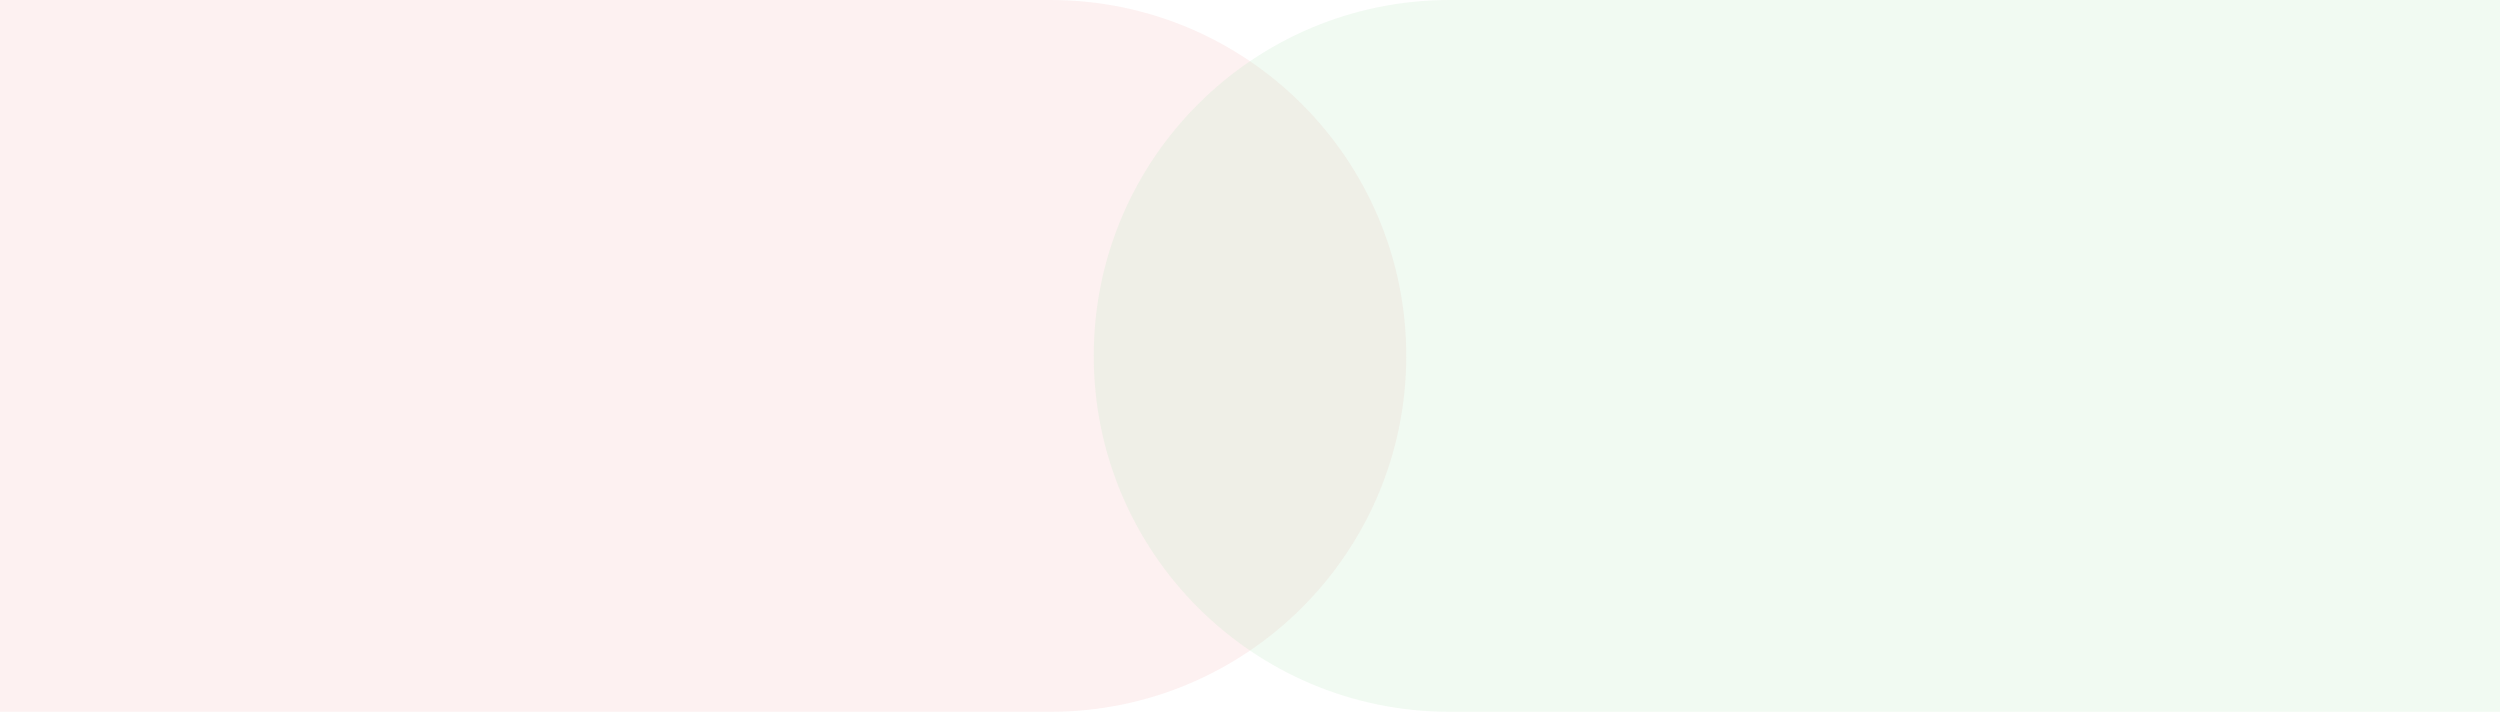
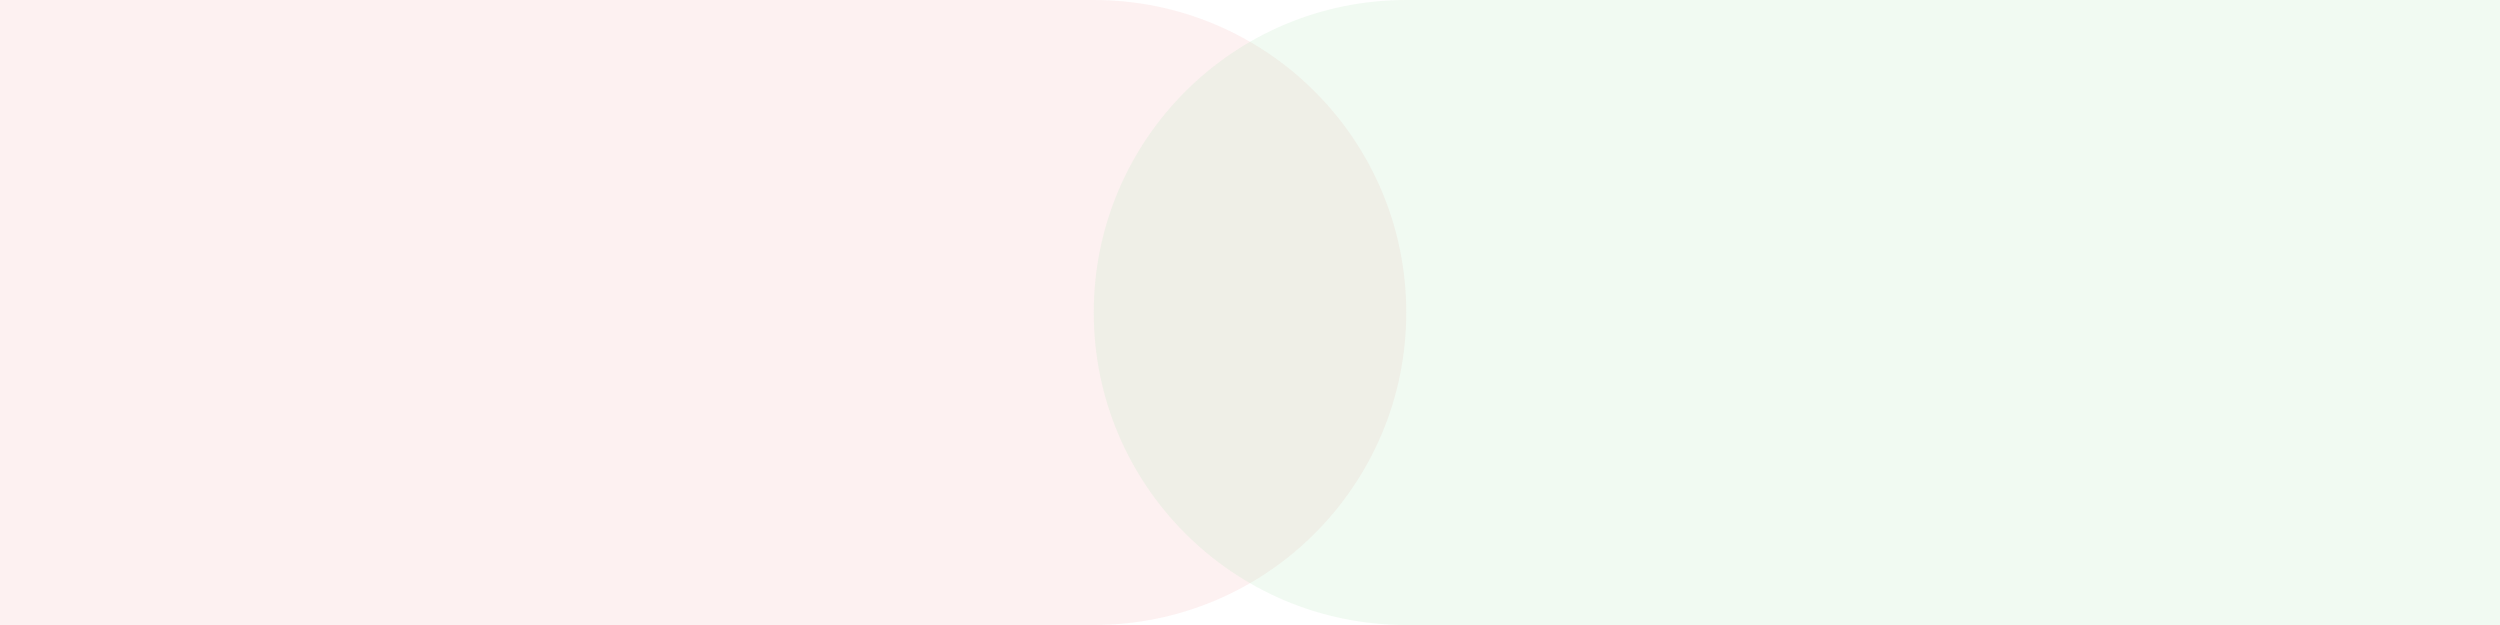
- <svg xmlns="http://www.w3.org/2000/svg" width="1440" height="410" viewBox="0 0 1440 410" fill="none">
-   <path d="M0 0H605C718.218 0 810 91.782 810 205V205C810 318.218 718.218 410 605 410H0V0Z" fill="#F6BCBA" fill-opacity="0.2" style="fill:#F6BCBA;fill:color(display-p3 0.965 0.737 0.729);fill-opacity:0.2;" />
-   <path d="M630 205C630 91.782 721.782 0 835 0H1440V410H835C721.782 410 630 318.218 630 205V205Z" fill="#B9E6BF" fill-opacity="0.2" style="fill:#B9E6BF;fill:color(display-p3 0.726 0.902 0.749);fill-opacity:0.2;" />
+ <svg xmlns="http://www.w3.org/2000/svg" width="1440" height="360" viewBox="0 0 1440 360" fill="none">
+   <path d="M0 0H630C729.411 0 810 80.589 810 180V180C810 279.411 729.411 360 630 360H0V0Z" fill="#F6BCBA" fill-opacity="0.2" style="fill:#F6BCBA;fill:color(display-p3 0.965 0.737 0.729);fill-opacity:0.2;" />
+   <path d="M630 180C630 80.589 710.589 0 810 0H1440V360H810C710.589 360 630 279.411 630 180V180Z" fill="#B9E6BF" fill-opacity="0.2" style="fill:#B9E6BF;fill:color(display-p3 0.726 0.902 0.749);fill-opacity:0.2;" />
</svg>
